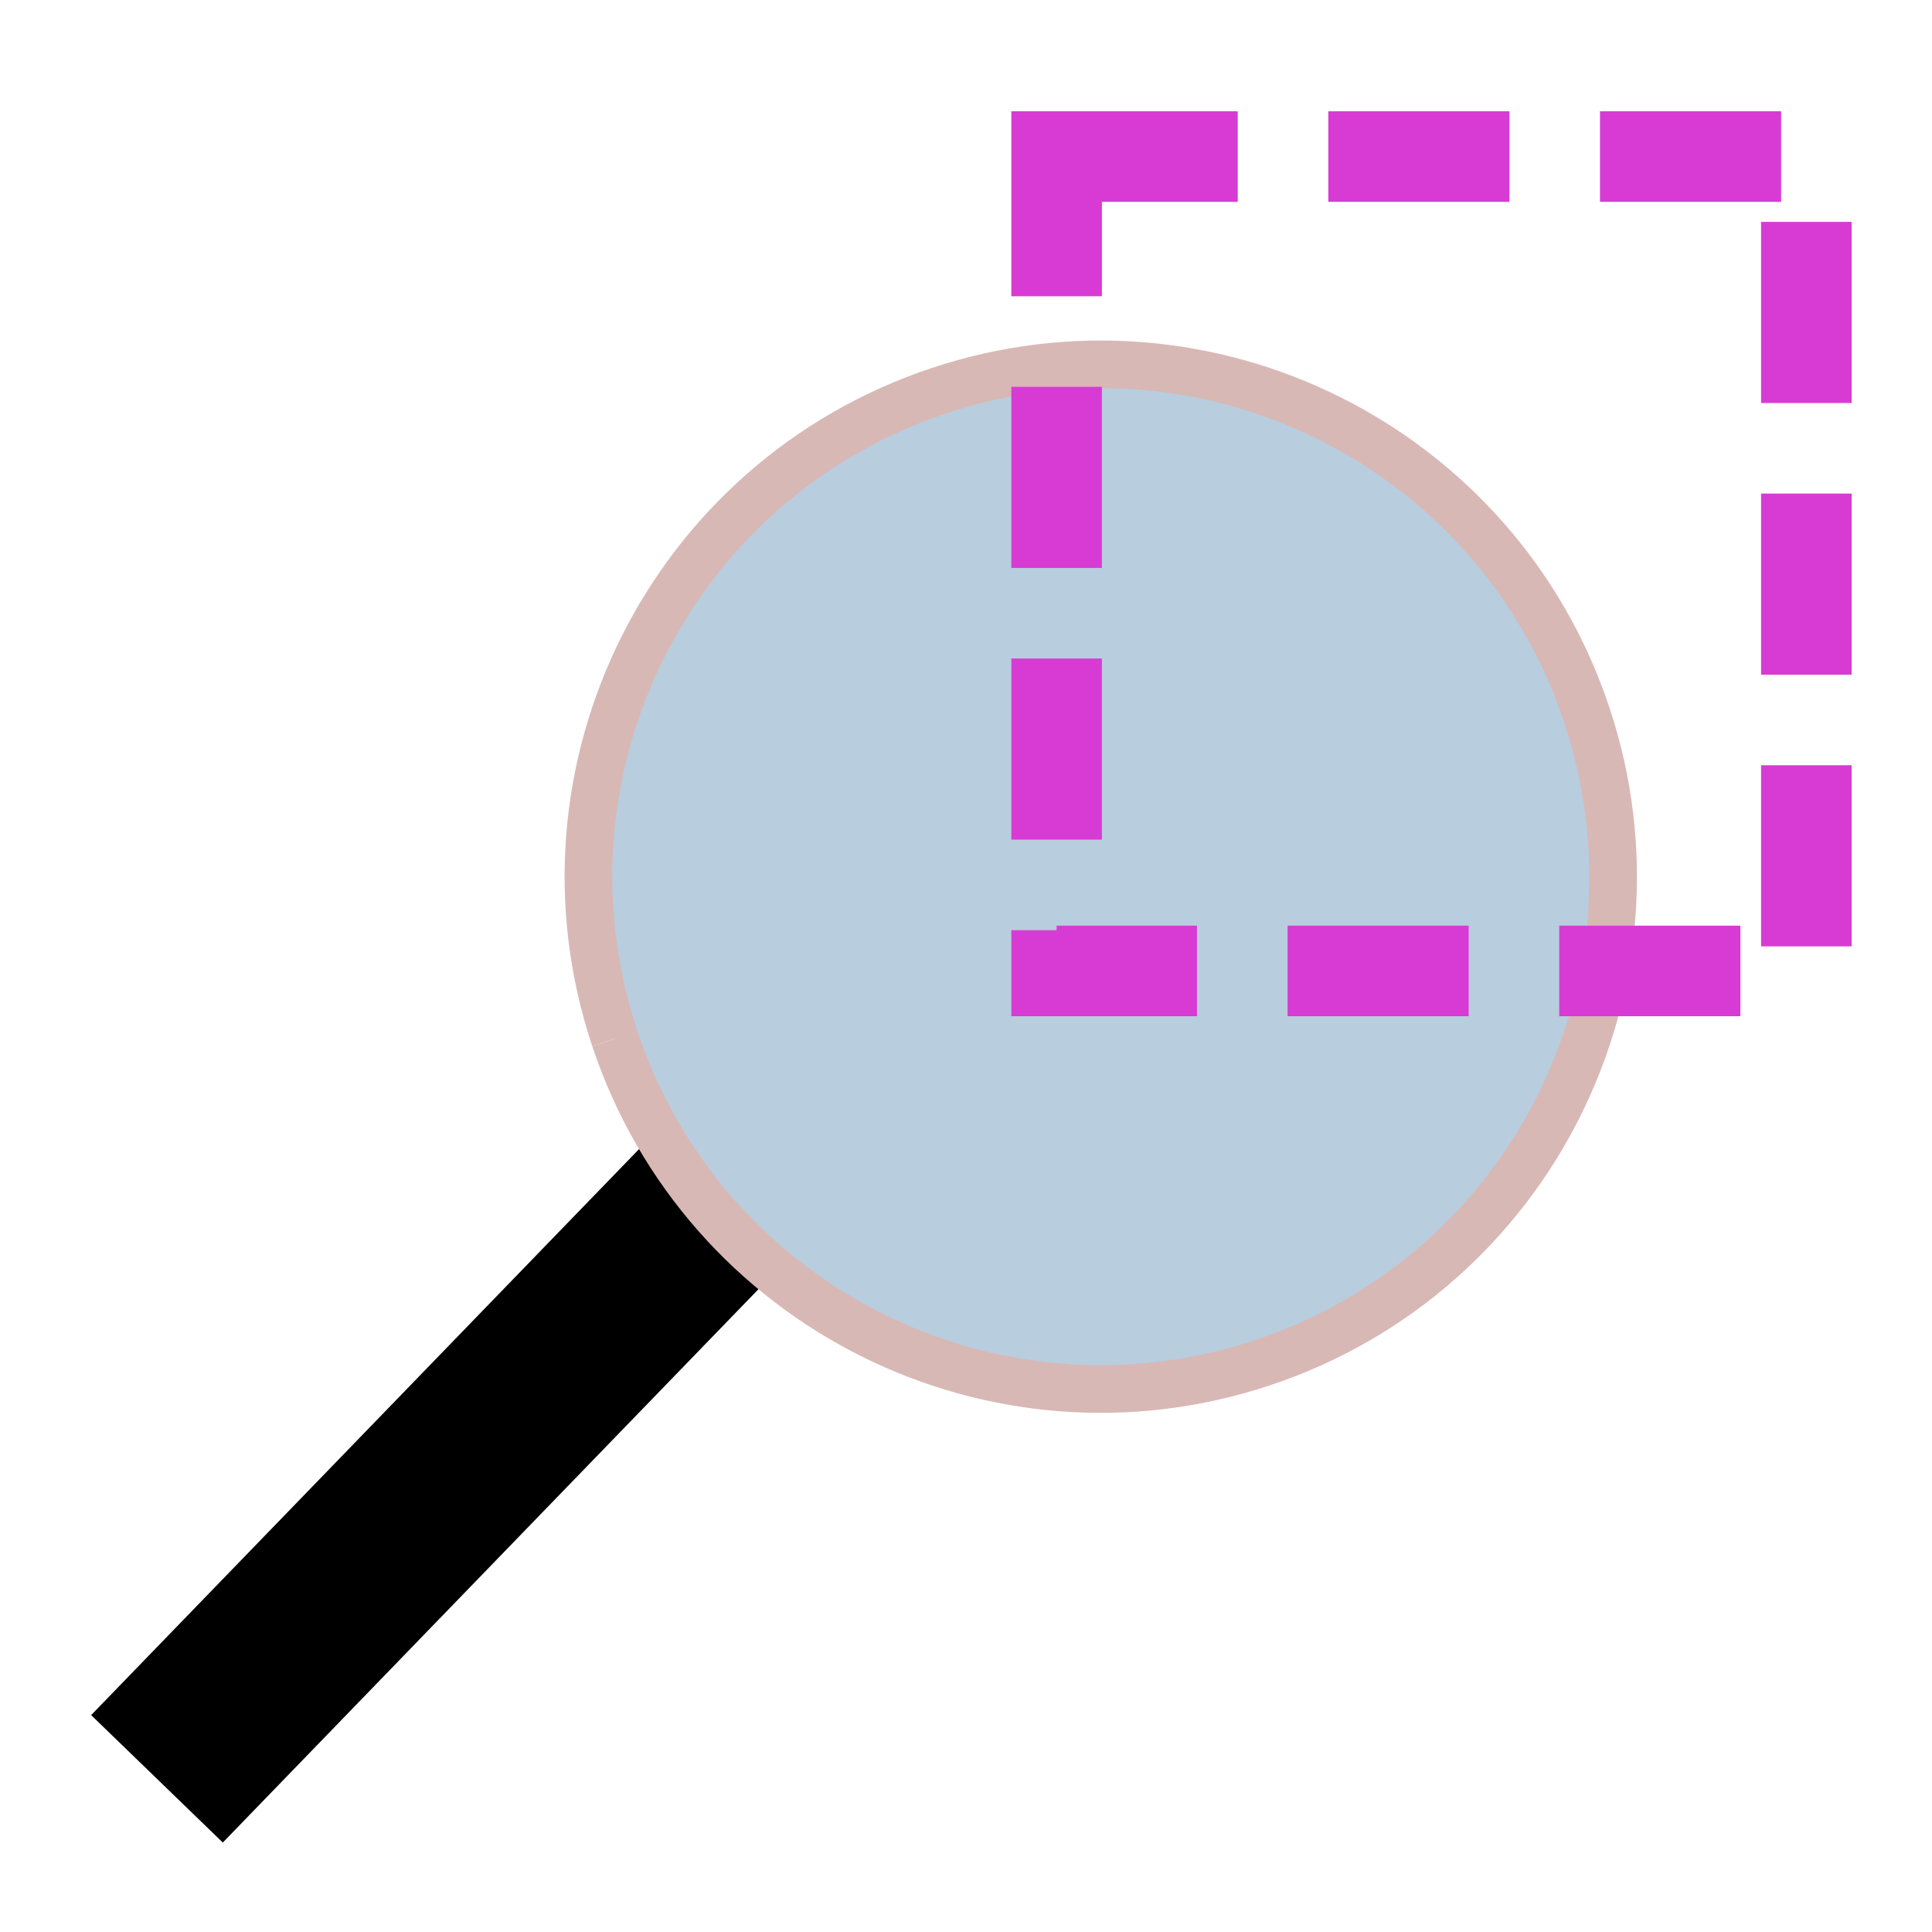
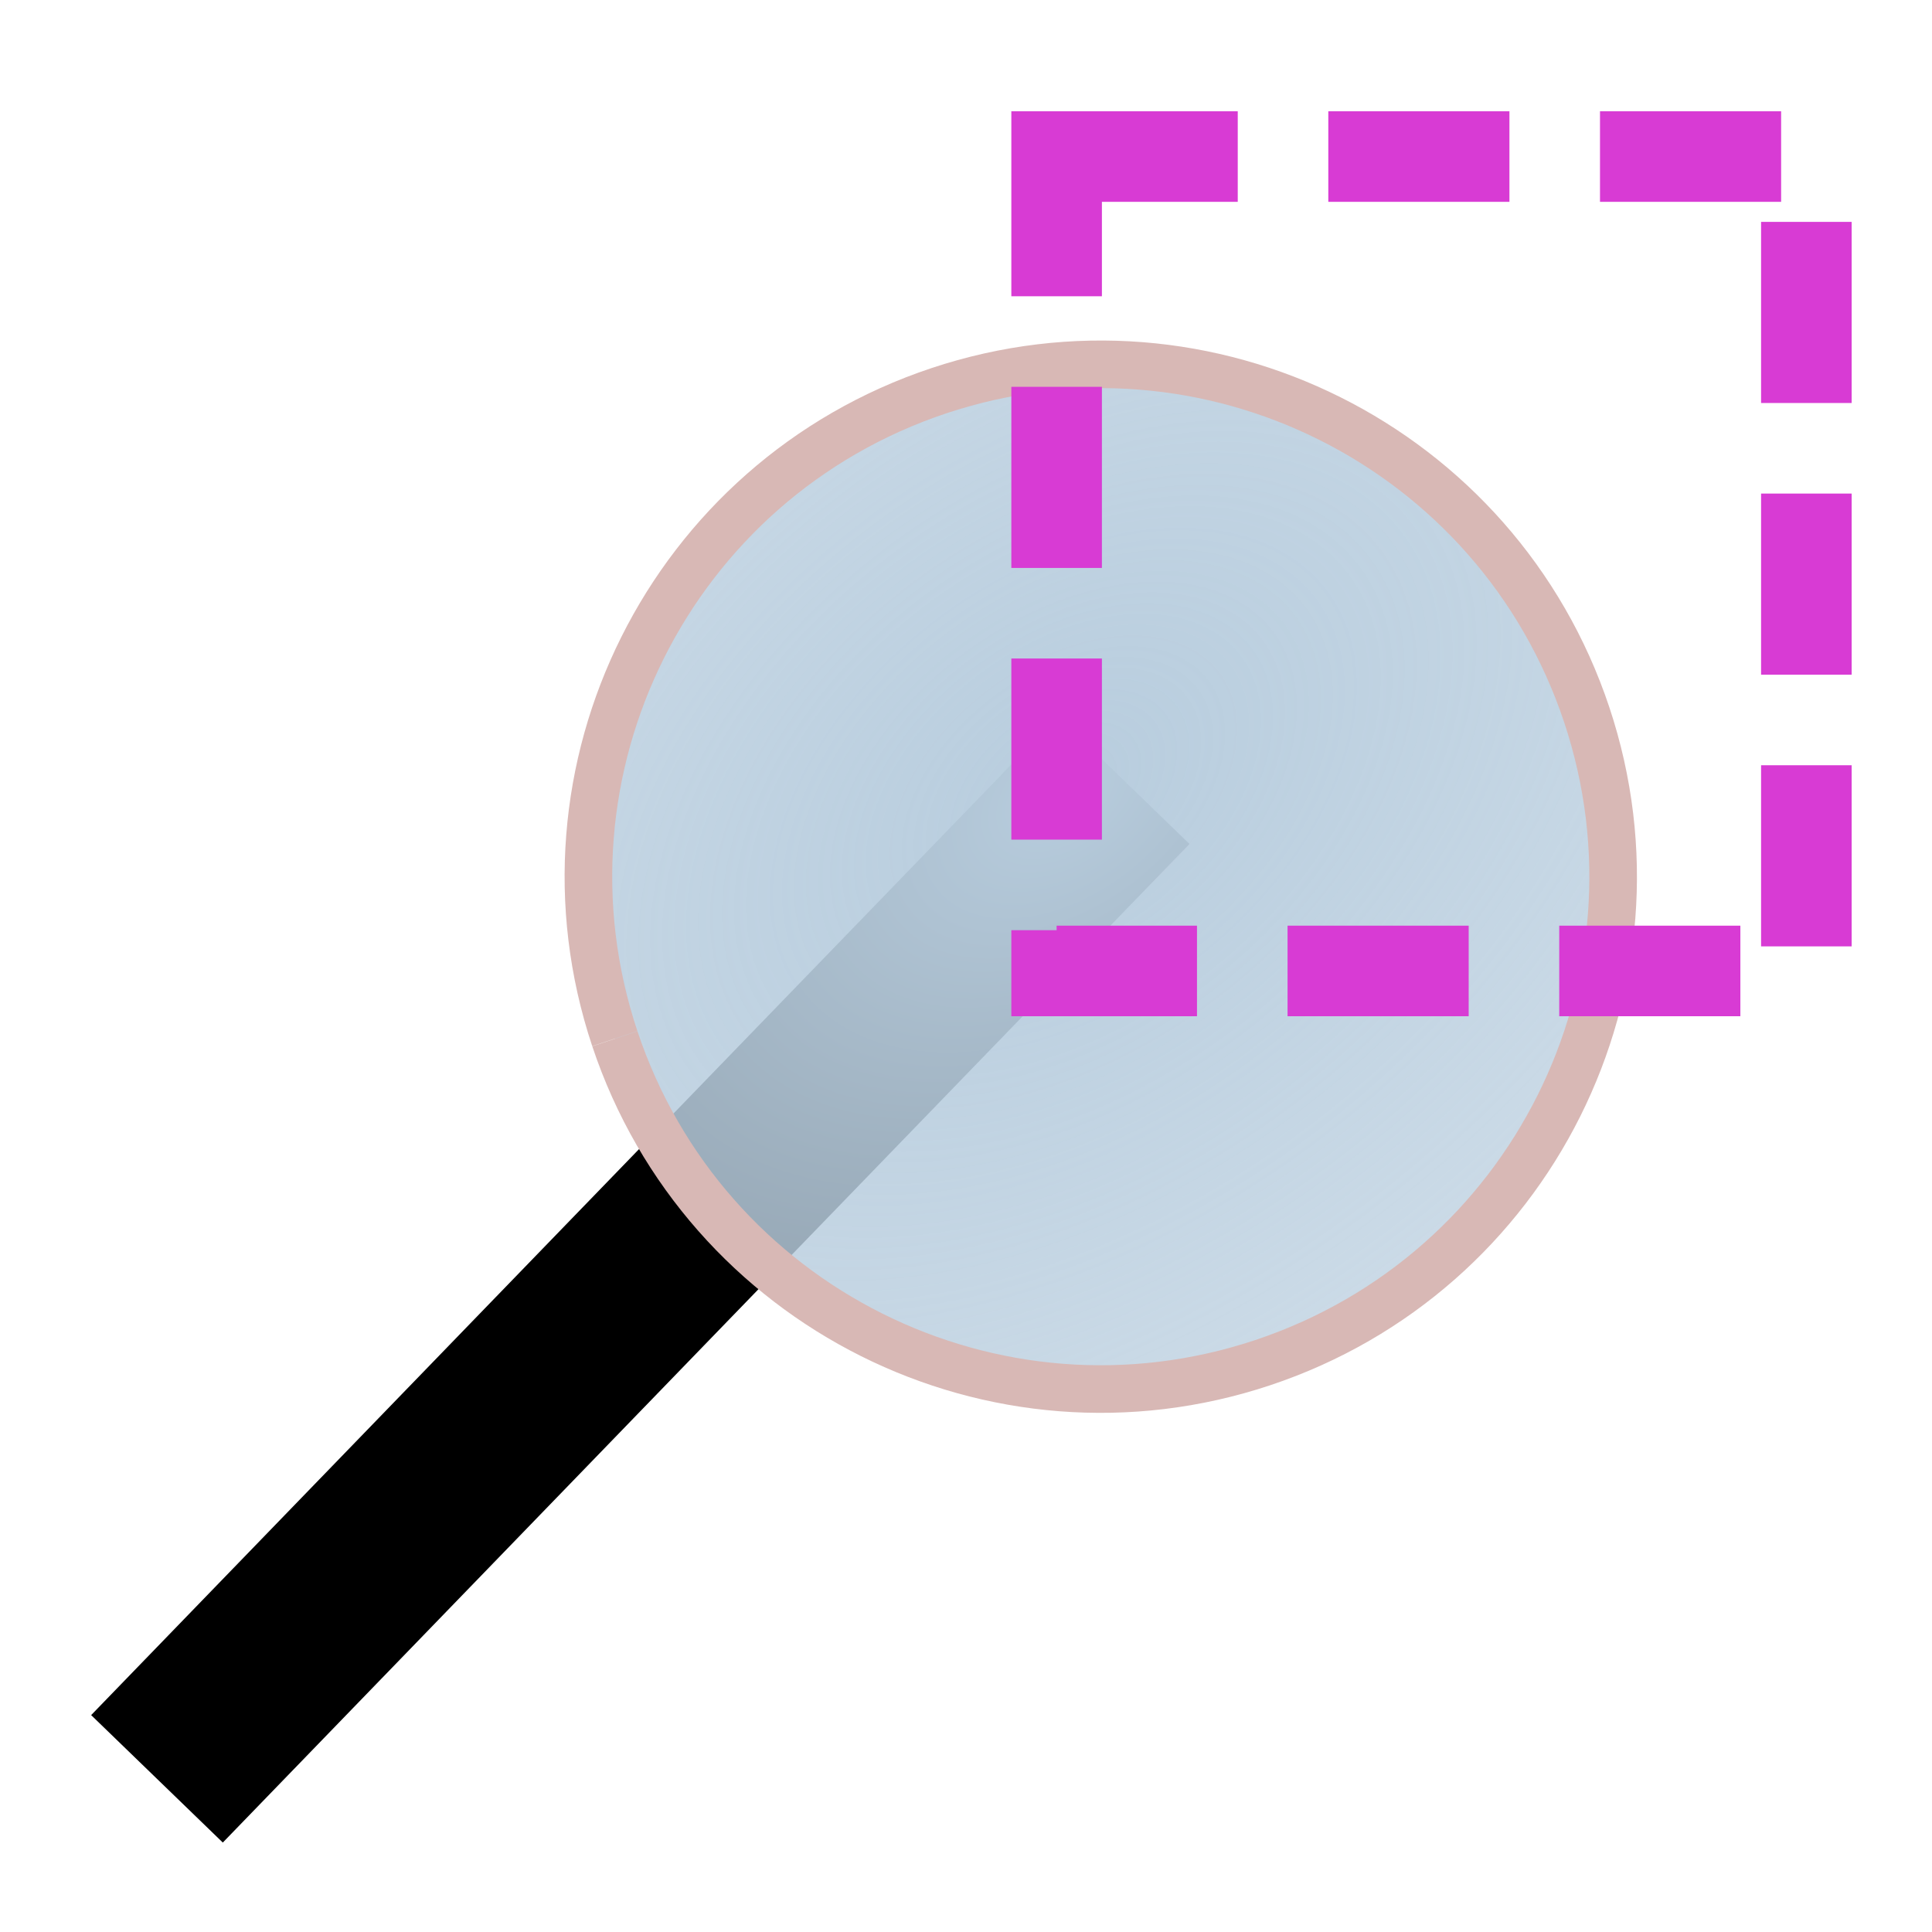
- <svg xmlns="http://www.w3.org/2000/svg" width="32px" height="32px" id="svg2985" version="1.1">
-   <defs id="defs2987" />
+ <svg xmlns="http://www.w3.org/2000/svg" xmlns:xlink="http://www.w3.org/1999/xlink" width="32px" height="32px" id="svg2985" version="1.1">
+   <defs id="defs2987">
+     <linearGradient id="linearGradient2993">
+       <stop style="stop-color:#b8cdde;stop-opacity:1;" offset="0" id="stop2995" />
+       <stop style="stop-color:#b8cdde;stop-opacity:0;" offset="1" id="stop2997" />
+     </linearGradient>
+     <radialGradient xlink:href="#linearGradient2993" id="radialGradient2999" cx="-26.478" cy="9.897" fx="-26.478" fy="9.897" r="11.263" gradientTransform="matrix(5.095851,-3.916247,2.527715,3.289084,83.43372,-126.3521)" gradientUnits="userSpaceOnUse" />
+   </defs>
  <g id="layer1">
    <path style="fill:none;stroke:#000000;stroke-width:3.035;stroke-linecap:butt;stroke-linejoin:miter;stroke-miterlimit:4;stroke-opacity:1;stroke-dasharray:none" d="M 2.6,29.463 18.611,12.923" id="path3761" />
-     <path style="fill:#b8cdde;fill-opacity:1;fill-rule:nonzero;stroke:#d8b8b5;stroke-opacity:1" id="path2987" d="m -35.906,15.087 a 10.761,10.761 0 1 1 0.001,0.003" transform="matrix(0.788421,0,0,0.788421,38.4922,5.307694)" />
+     <path style="fill:url(#radialGradient2999);fill-opacity:1;fill-rule:nonzero;stroke:#d8b8b5;stroke-opacity:1" id="path2987" d="m -35.906,15.087 a 10.761,10.761 0 1 1 0.001,0.003" transform="matrix(0.788421,0,0,0.788421,38.4922,5.307694)" />
    <rect style="fill:none;stroke:#d83bd4;stroke-width:1.5;stroke-miterlimit:4;stroke-opacity:1;stroke-dasharray:3, 1.5;stroke-dashoffset:0" id="rect3759" width="12.418" height="13.489" x="17.501" y="2.593" ry="0" />
  </g>
</svg>
